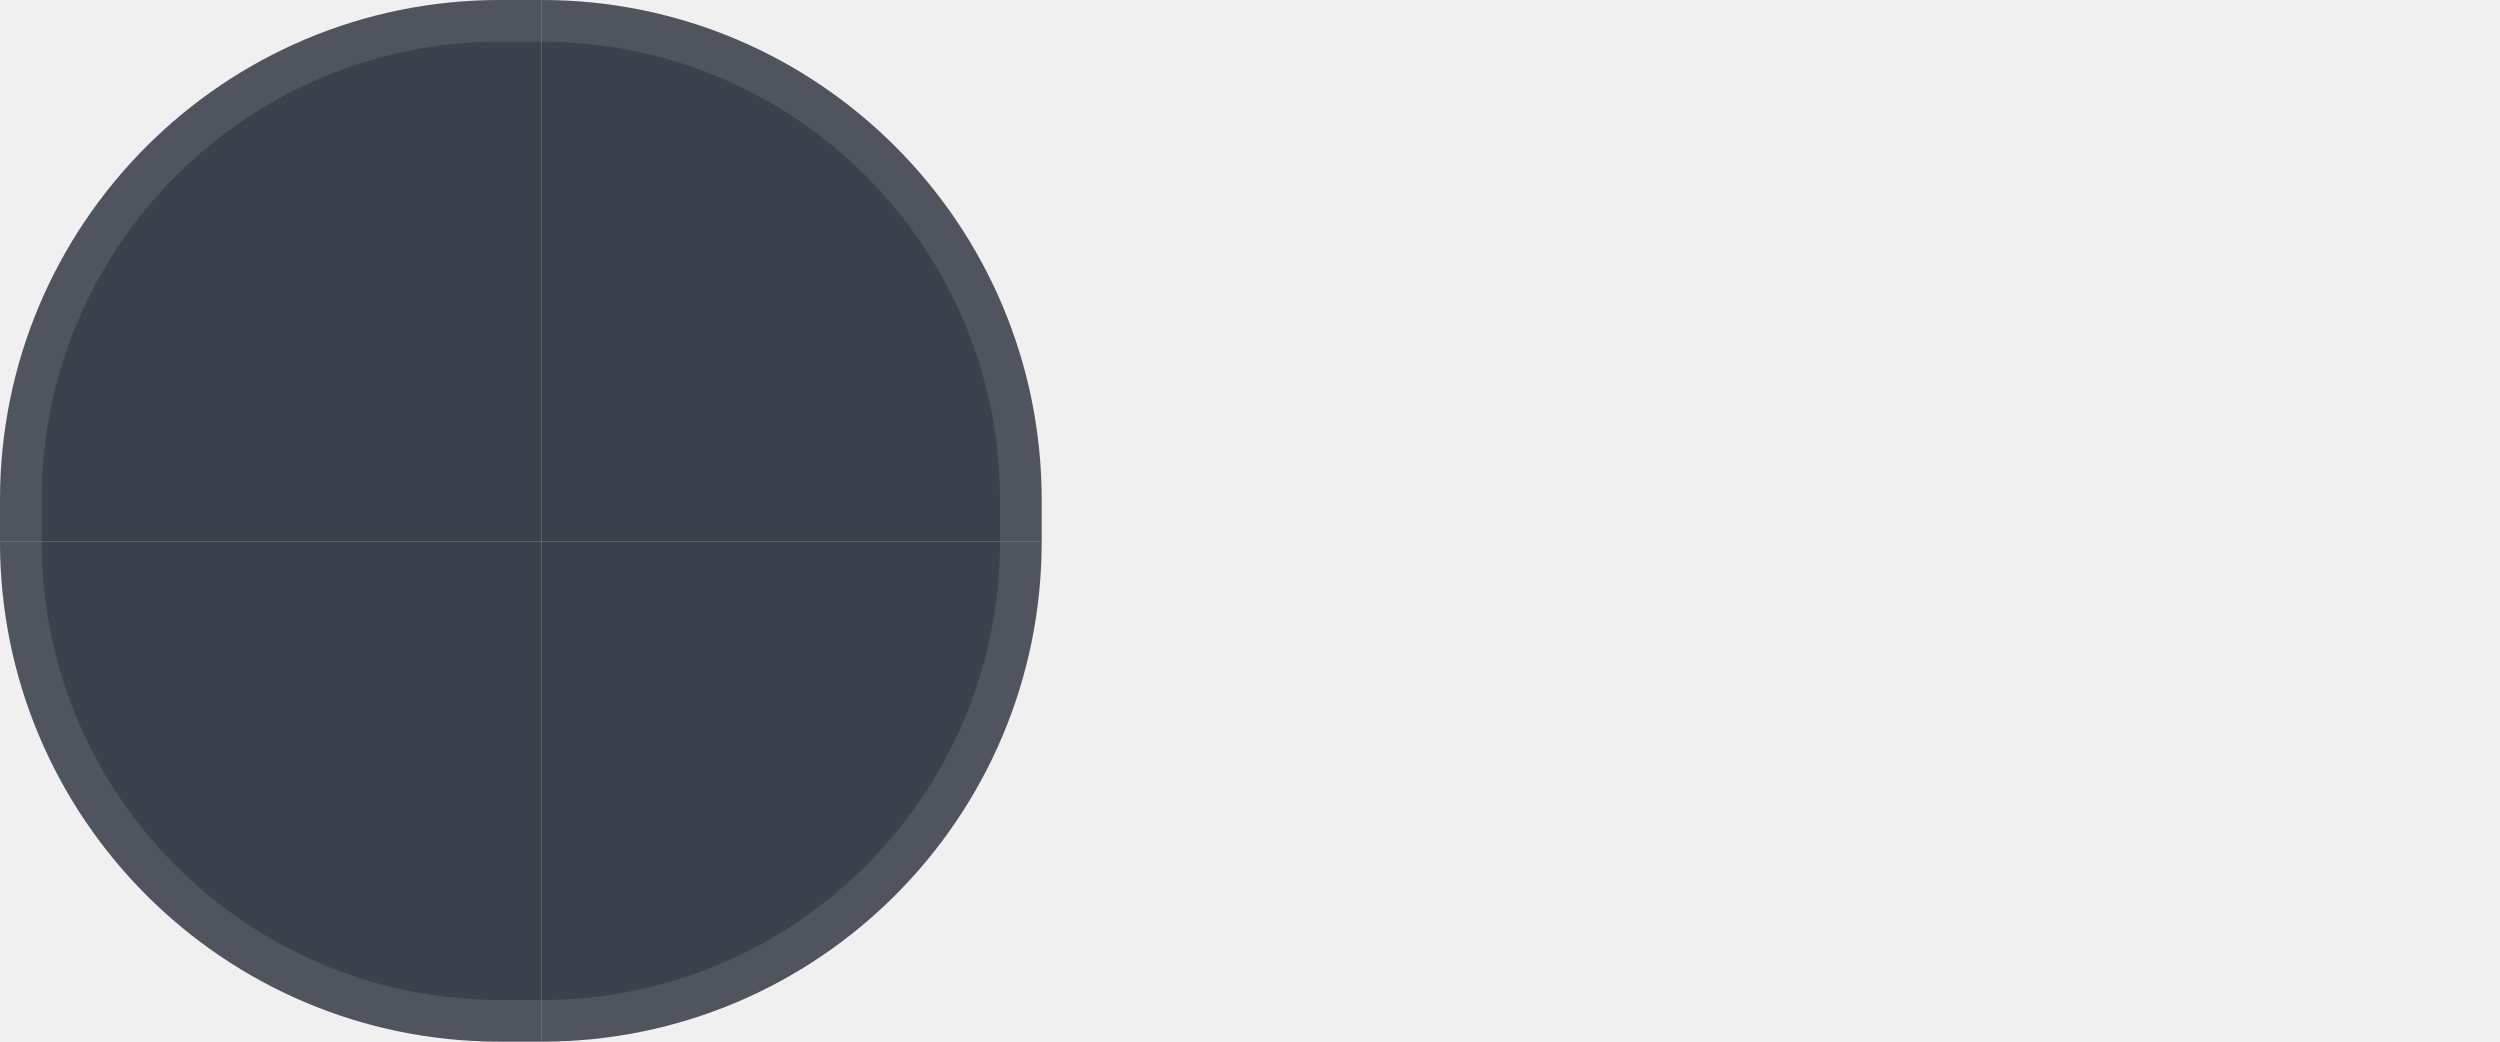
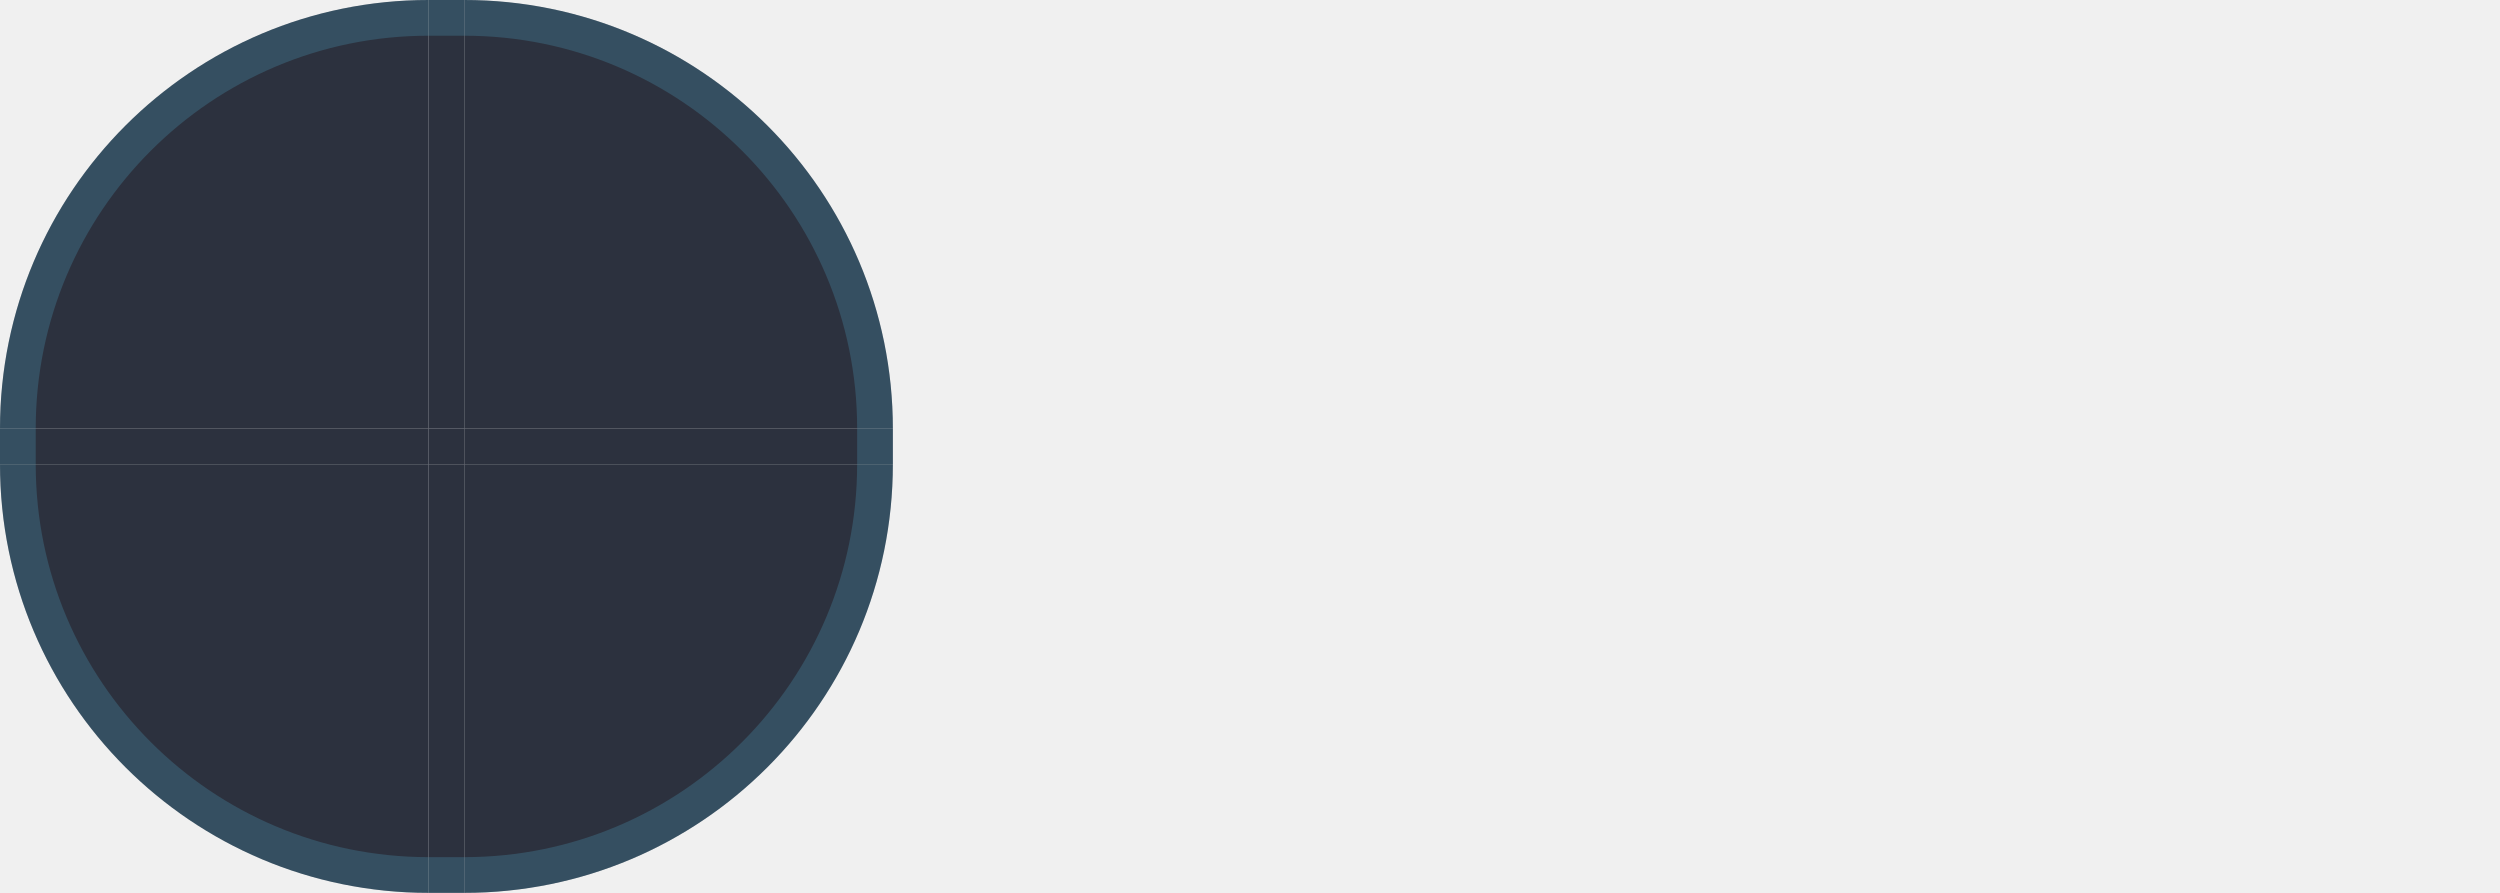
- <svg xmlns="http://www.w3.org/2000/svg" width="60" height="25" viewBox="0 0 60 25">
+ <svg xmlns="http://www.w3.org/2000/svg" width="70" height="25" viewBox="0 0 70 25">
  <g id="topleft">
-     <path fill="#101626" fill-opacity="0.8" d="M12,0 A12,12 0 0 0 0,12 L12,12 Z" />
-     <path fill="#ffffff" fill-opacity="0.1" d="M12,0 A12,12 0 0 0 0,12 L1,12 A11,11 0 0 1 12,1 Z" />
+     <path fill="#0d1322" fill-opacity="0.86" d="M12,0 A12,12 0 0 0 0,12 L12,12 Z" />
+     <path fill="#5fdcff" fill-opacity="0.18" d="M12,0 A12,12 0 0 0 0,12 L1,12 A11,11 0 0 1 12,1 Z" />
  </g>
  <g id="topright">
-     <path fill="#101626" fill-opacity="0.8" d="M13,0 A12,12 0 0 1 25,12 L13,12 Z" />
-     <path fill="#ffffff" fill-opacity="0.1" d="M13,0 A12,12 0 0 1 25,12 L24,12 A11,11 0 0 0 13,1 Z" />
+     <path fill="#0d1322" fill-opacity="0.86" d="M13,0 A12,12 0 0 1 25,12 L13,12 Z" />
+     <path fill="#5fdcff" fill-opacity="0.18" d="M13,0 A12,12 0 0 1 25,12 L24,12 A11,11 0 0 0 13,1 Z" />
  </g>
  <g id="bottomleft">
-     <path fill="#101626" fill-opacity="0.8" d="M12,25 A12,12 0 0 1 0,13 L12,13 Z" />
-     <path fill="#ffffff" fill-opacity="0.1" d="M12,25 A12,12 0 0 1 0,13 L1,13 A11,11 0 0 0 12,24 Z" />
+     <path fill="#0d1322" fill-opacity="0.86" d="M12,25 A12,12 0 0 1 0,13 L12,13 Z" />
+     <path fill="#5fdcff" fill-opacity="0.18" d="M12,25 A12,12 0 0 1 0,13 L1,13 A11,11 0 0 0 12,24 Z" />
  </g>
  <g id="bottomright">
-     <path fill="#101626" fill-opacity="0.8" d="M13,25 A12,12 0 0 0 25,13 L13,13 Z" />
-     <path fill="#ffffff" fill-opacity="0.1" d="M13,25 A12,12 0 0 0 25,13 L24,13 A11,11 0 0 1 13,24 Z" />
+     <path fill="#0d1322" fill-opacity="0.86" d="M13,25 A12,12 0 0 0 25,13 L13,13 Z" />
+     <path fill="#5fdcff" fill-opacity="0.18" d="M13,25 A12,12 0 0 0 25,13 L24,13 A11,11 0 0 1 13,24 Z" />
  </g>
  <g id="top">
-     <rect x="12" y="0" width="1" height="12" fill="#101626" fill-opacity="0.8" />
-     <rect x="12" y="0" width="1" height="1" fill="#ffffff" fill-opacity="0.1" />
+     <rect x="12" y="0" width="1" height="12" fill="#0d1322" fill-opacity="0.86" />
+     <rect x="12" y="0" width="1" height="1" fill="#5fdcff" fill-opacity="0.18" />
  </g>
  <g id="bottom">
-     <rect x="12" y="13" width="1" height="12" fill="#101626" fill-opacity="0.8" />
-     <rect x="12" y="24" width="1" height="1" fill="#ffffff" fill-opacity="0.1" />
+     <rect x="12" y="13" width="1" height="12" fill="#0d1322" fill-opacity="0.86" />
+     <rect x="12" y="24" width="1" height="1" fill="#5fdcff" fill-opacity="0.18" />
  </g>
  <g id="left">
-     <rect x="0" y="12" width="12" height="1" fill="#101626" fill-opacity="0.8" />
-     <rect x="0" y="12" width="1" height="1" fill="#ffffff" fill-opacity="0.1" />
+     <rect x="0" y="12" width="12" height="1" fill="#0d1322" fill-opacity="0.86" />
+     <rect x="0" y="12" width="1" height="1" fill="#5fdcff" fill-opacity="0.18" />
  </g>
  <g id="right">
-     <rect x="13" y="12" width="12" height="1" fill="#101626" fill-opacity="0.8" />
-     <rect x="24" y="12" width="1" height="1" fill="#ffffff" fill-opacity="0.1" />
+     <rect x="13" y="12" width="12" height="1" fill="#0d1322" fill-opacity="0.86" />
+     <rect x="24" y="12" width="1" height="1" fill="#5fdcff" fill-opacity="0.18" />
  </g>
-   <rect id="center" x="12" y="12" width="1" height="1" fill="#101626" fill-opacity="0.8" />
+   <rect id="center" x="12" y="12" width="1" height="1" fill="#0d1322" fill-opacity="0.86" />
  <rect id="hint-top-margin" x="40" y="0" width="1" height="4" fill="none" />
-   <rect id="hint-bottom-margin" x="40" y="10" width="1" height="4" fill="none" />
-   <rect id="hint-left-margin" x="50" y="0" width="6" height="1" fill="none" />
-   <rect id="hint-right-margin" x="50" y="10" width="6" height="1" fill="none" />
+   <rect id="hint-bottom-margin" x="40" y="12" width="1" height="4" fill="none" />
+   <rect id="hint-left-margin" x="50" y="0" width="4" height="1" fill="none" />
+   <rect id="hint-right-margin" x="50" y="12" width="4" height="1" fill="none" />
</svg>
